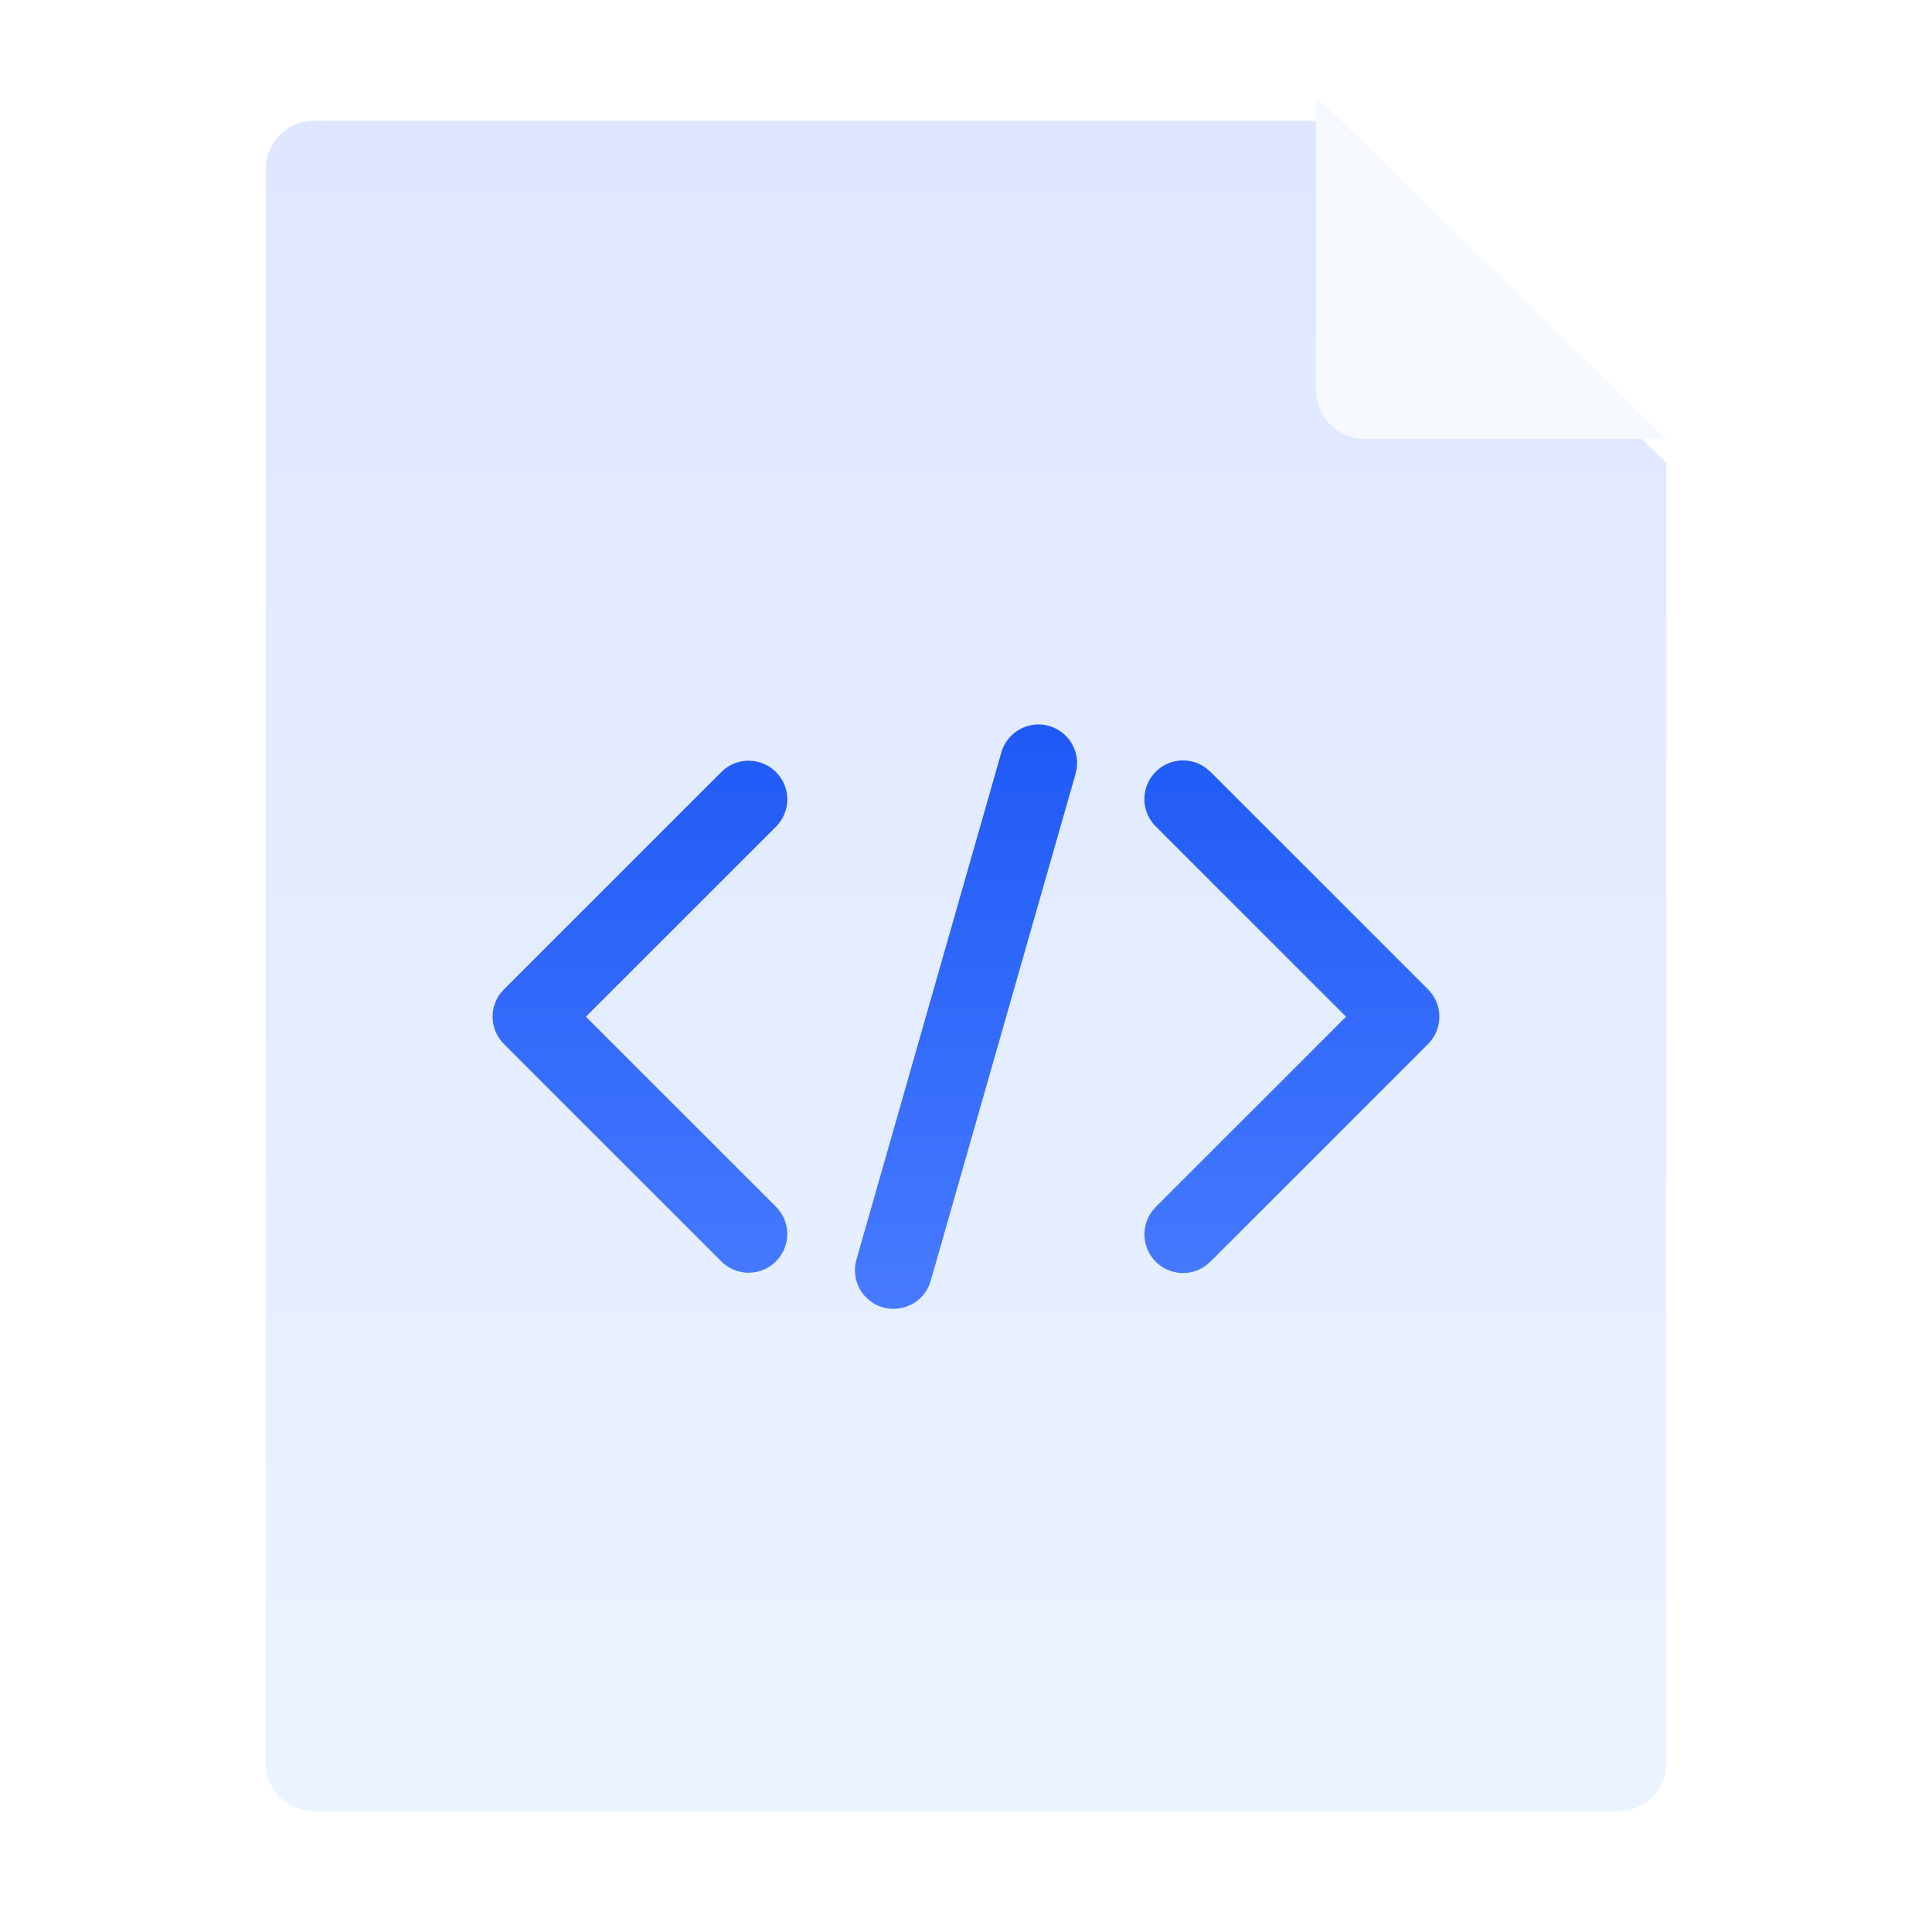
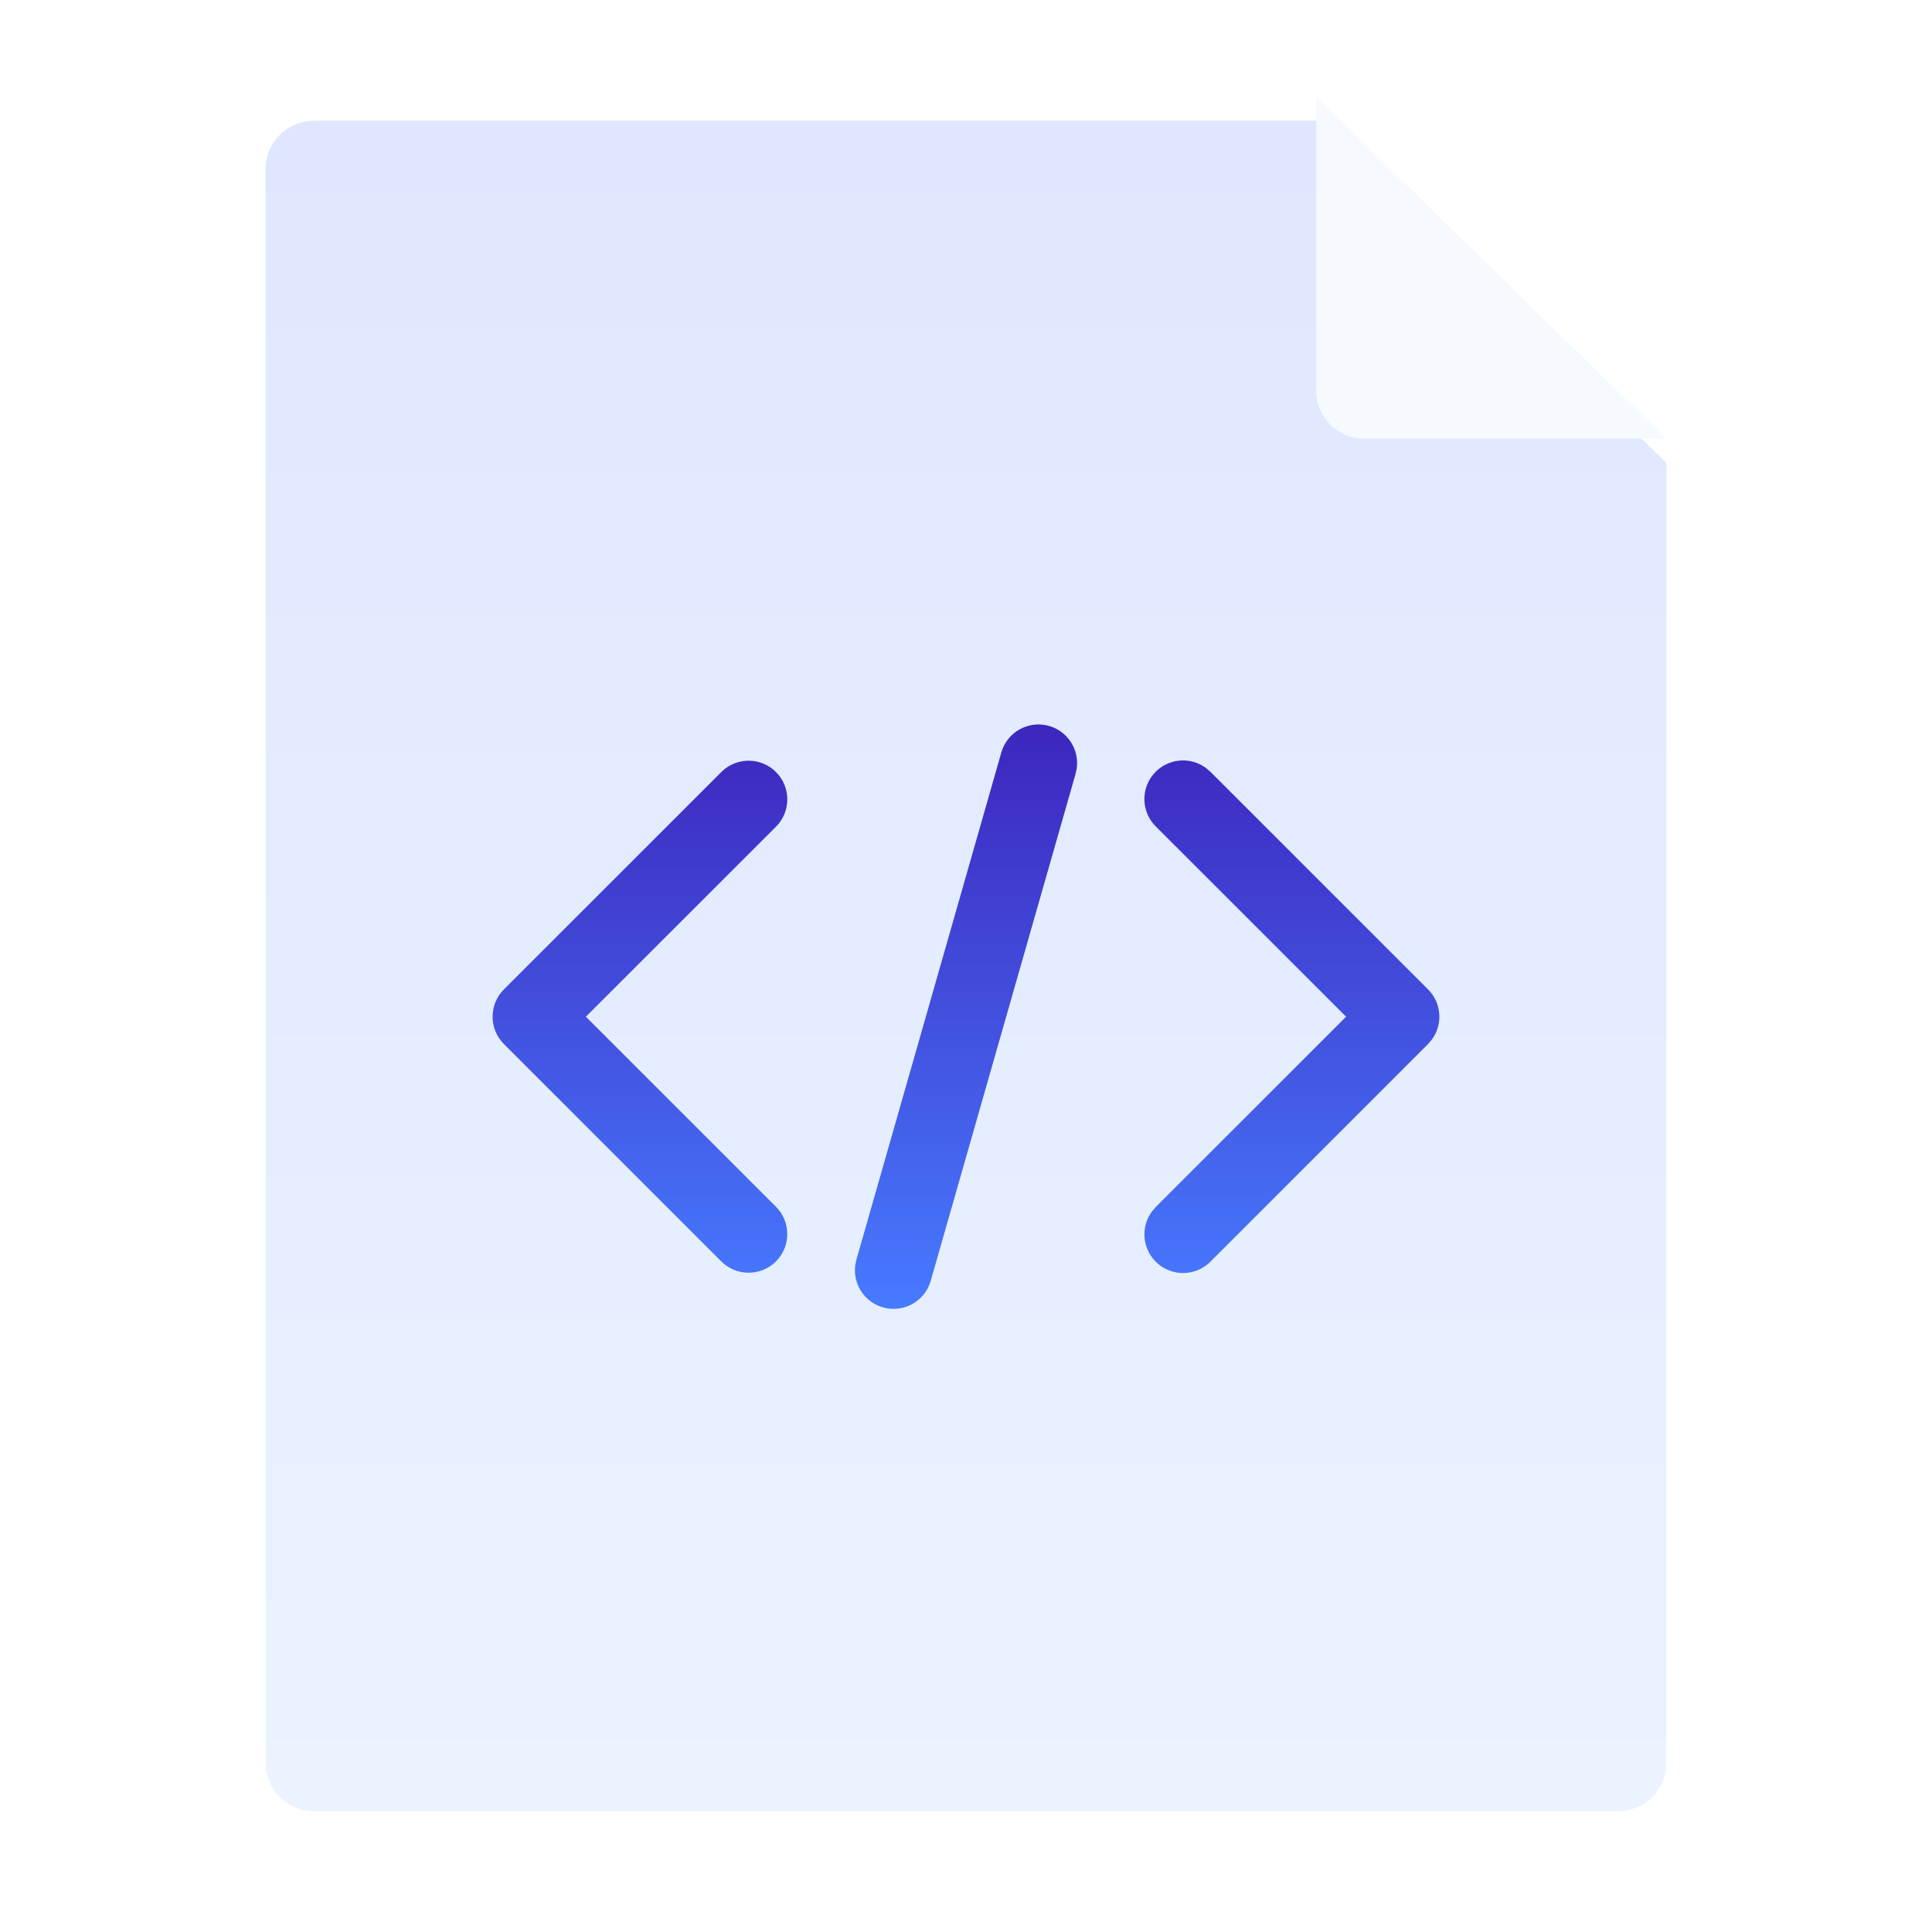
<svg xmlns="http://www.w3.org/2000/svg" width="40" height="40" viewBox="0 0 40 40">
  <defs>
    <linearGradient id="a" x1="68.857%" x2="68.857%" y1="100%" y2="0%">
      <stop offset="0%" stop-color="#EAF3FF" />
      <stop offset="100%" stop-color="#DEE7FF" />
    </linearGradient>
    <linearGradient id="b" x1="50%" x2="50%" y1="0%" y2="100%">
-       <stop offset="0%" stop-color="#1F5AF6" />
+       <stop offset="0%" stop-color="#3d26be" />
      <stop offset="100%" stop-color="#477AFF" />
    </linearGradient>
  </defs>
  <g fill="none" fill-rule="evenodd">
    <path fill="url(#a)" fill-rule="nonzero" d="M6.5 2.5h20.75l7.25 7.083V36.5a1 1 0 0 1-1 1h-27a1 1 0 0 1-1-1v-33a1 1 0 0 1 1-1z" />
    <path fill="url(#b)" d="M21.72 15.03a.8.8 0 0 1 .572.883l-.023.107-3 10.5a.8.8 0 0 1-1.561-.333l.023-.107 3-10.5a.8.8 0 0 1 .989-.55zm3.256.877l.09.077 4.5 4.5a.8.8 0 0 1 .077 1.042l-.077.09-4.5 4.5a.8.8 0 0 1-1.21-1.042l.078-.09 3.935-3.934-3.935-3.934a.8.8 0 0 1 1.042-1.21zm-10.042.077a.8.8 0 0 1 1.132 1.132L12.13 21.05l3.935 3.934a.8.8 0 1 1-1.132 1.132l-4.5-4.5a.8.8 0 0 1 0-1.132z" />
    <path fill="#F6FAFF" fill-rule="nonzero" d="M34.5 9.083h-6.25a1 1 0 0 1-1-1V2l7.25 7.083z" />
  </g>
</svg>
